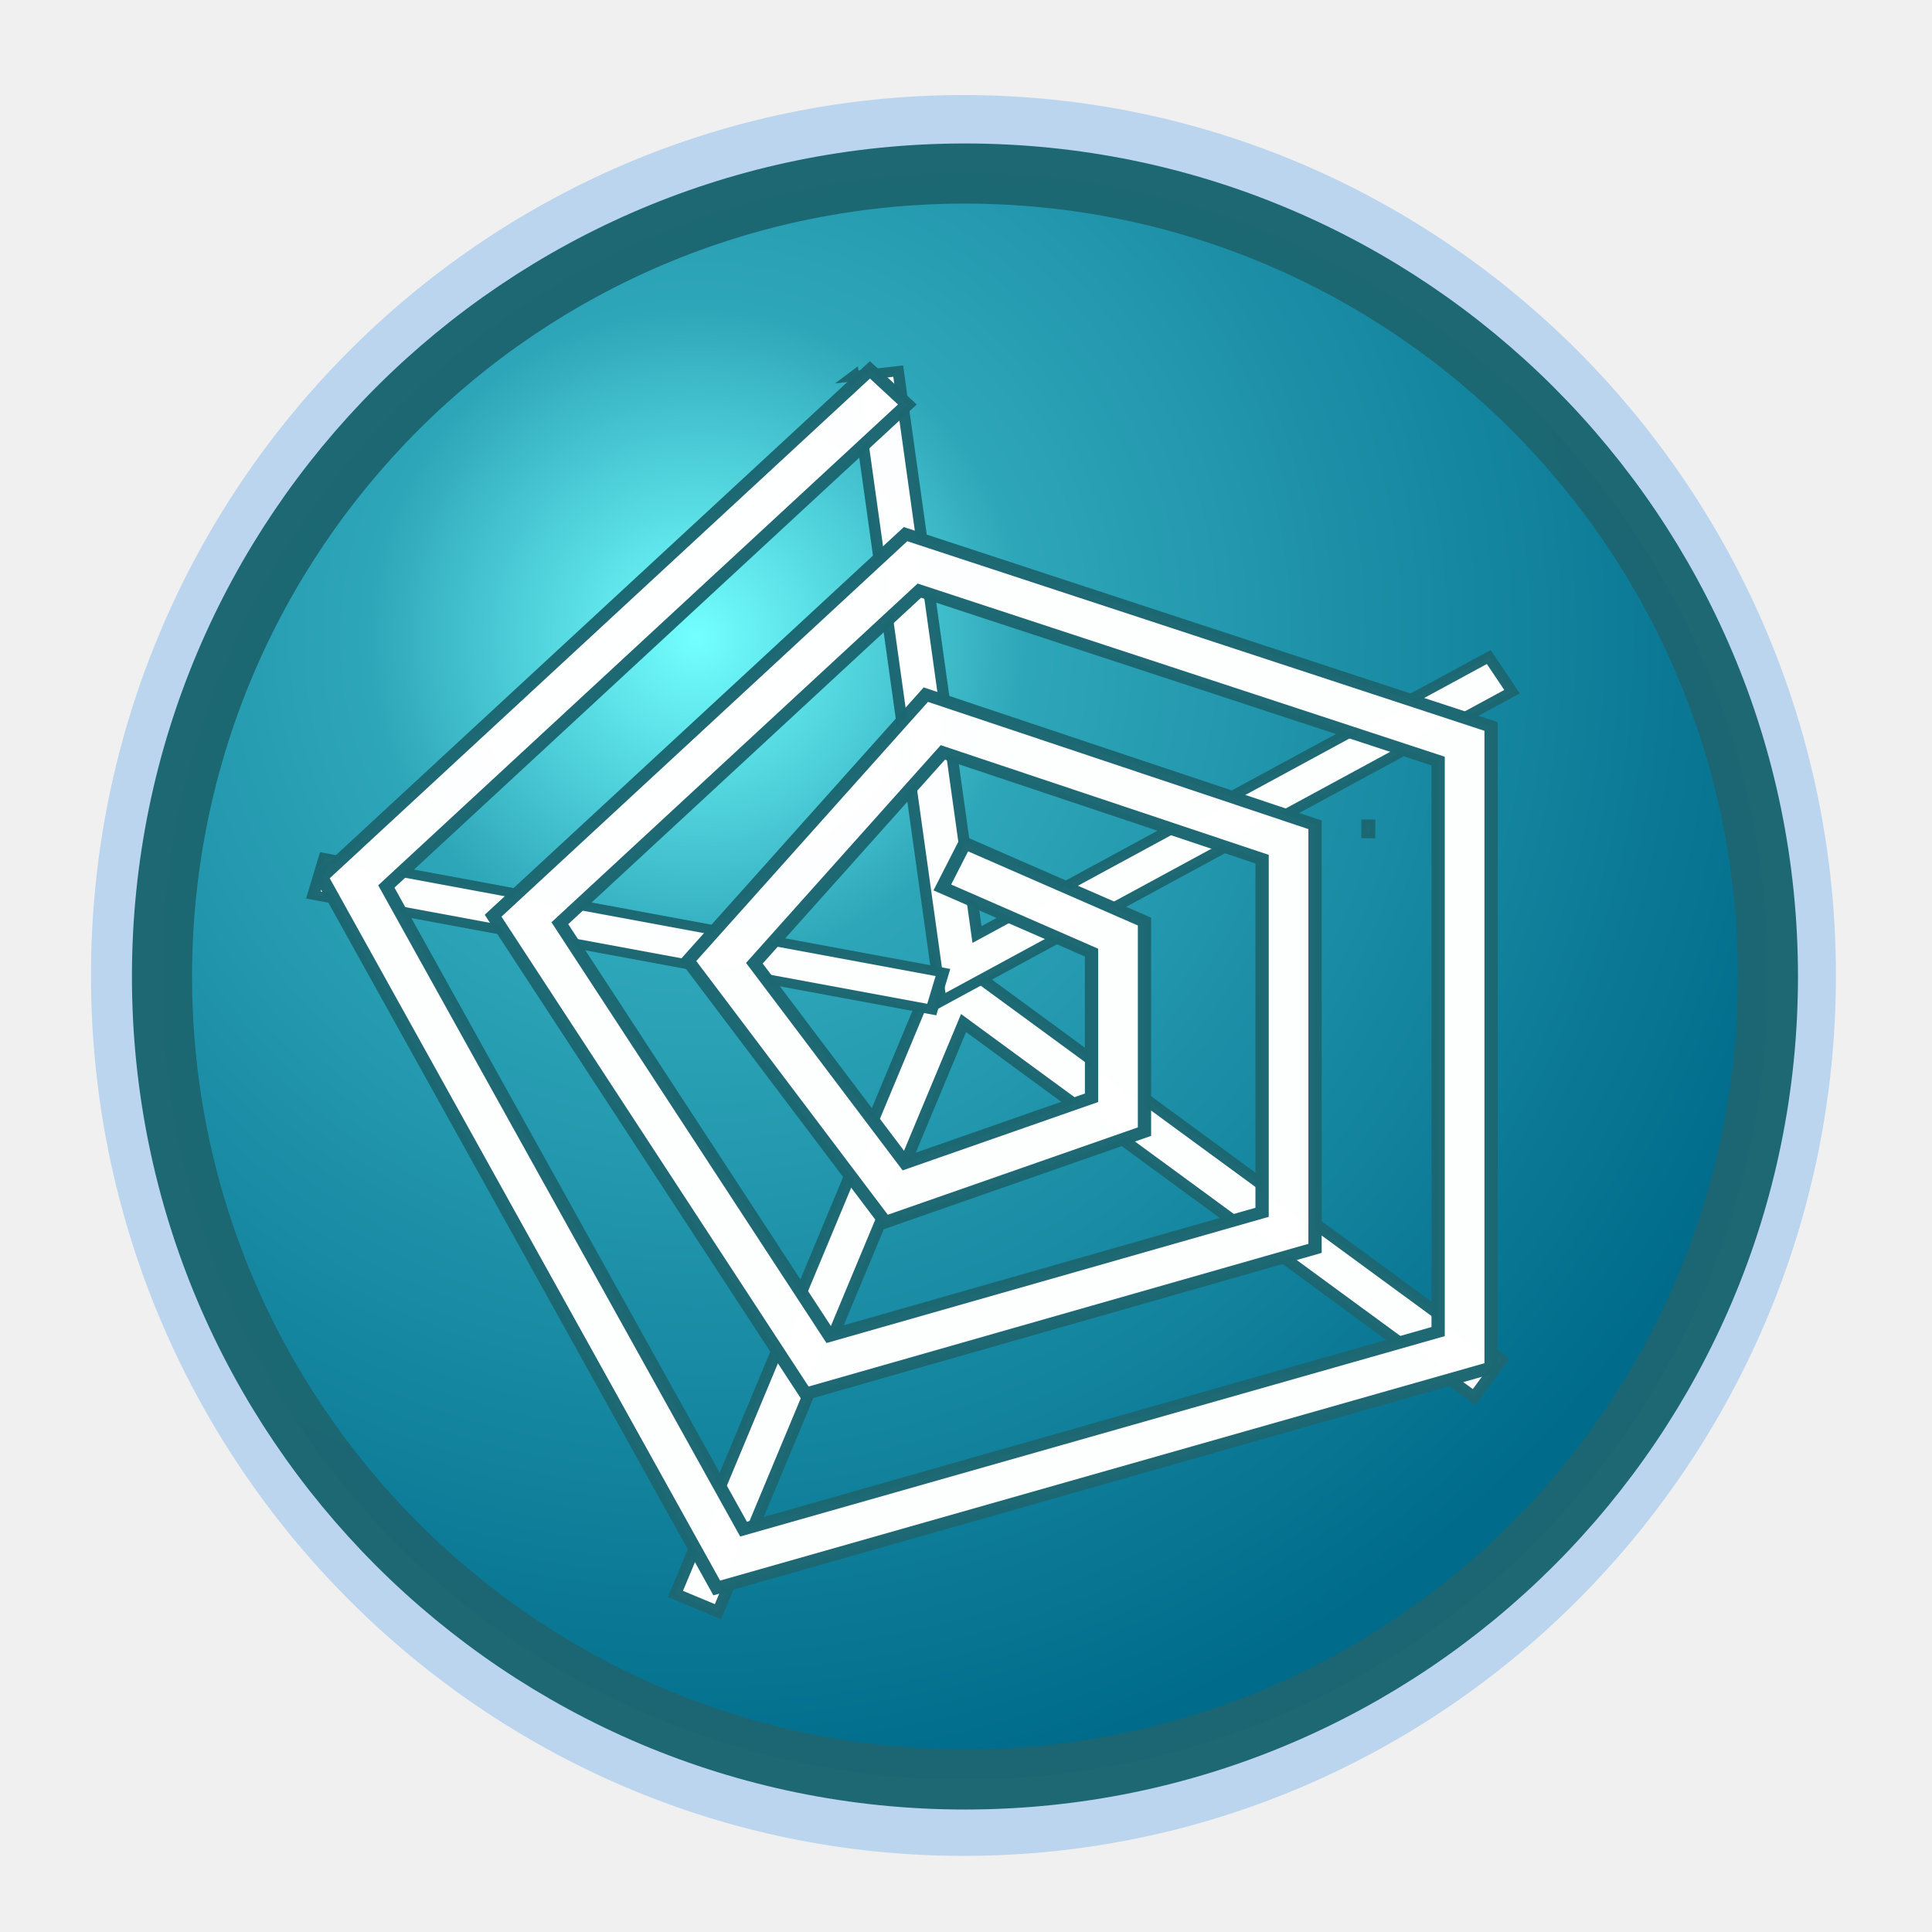
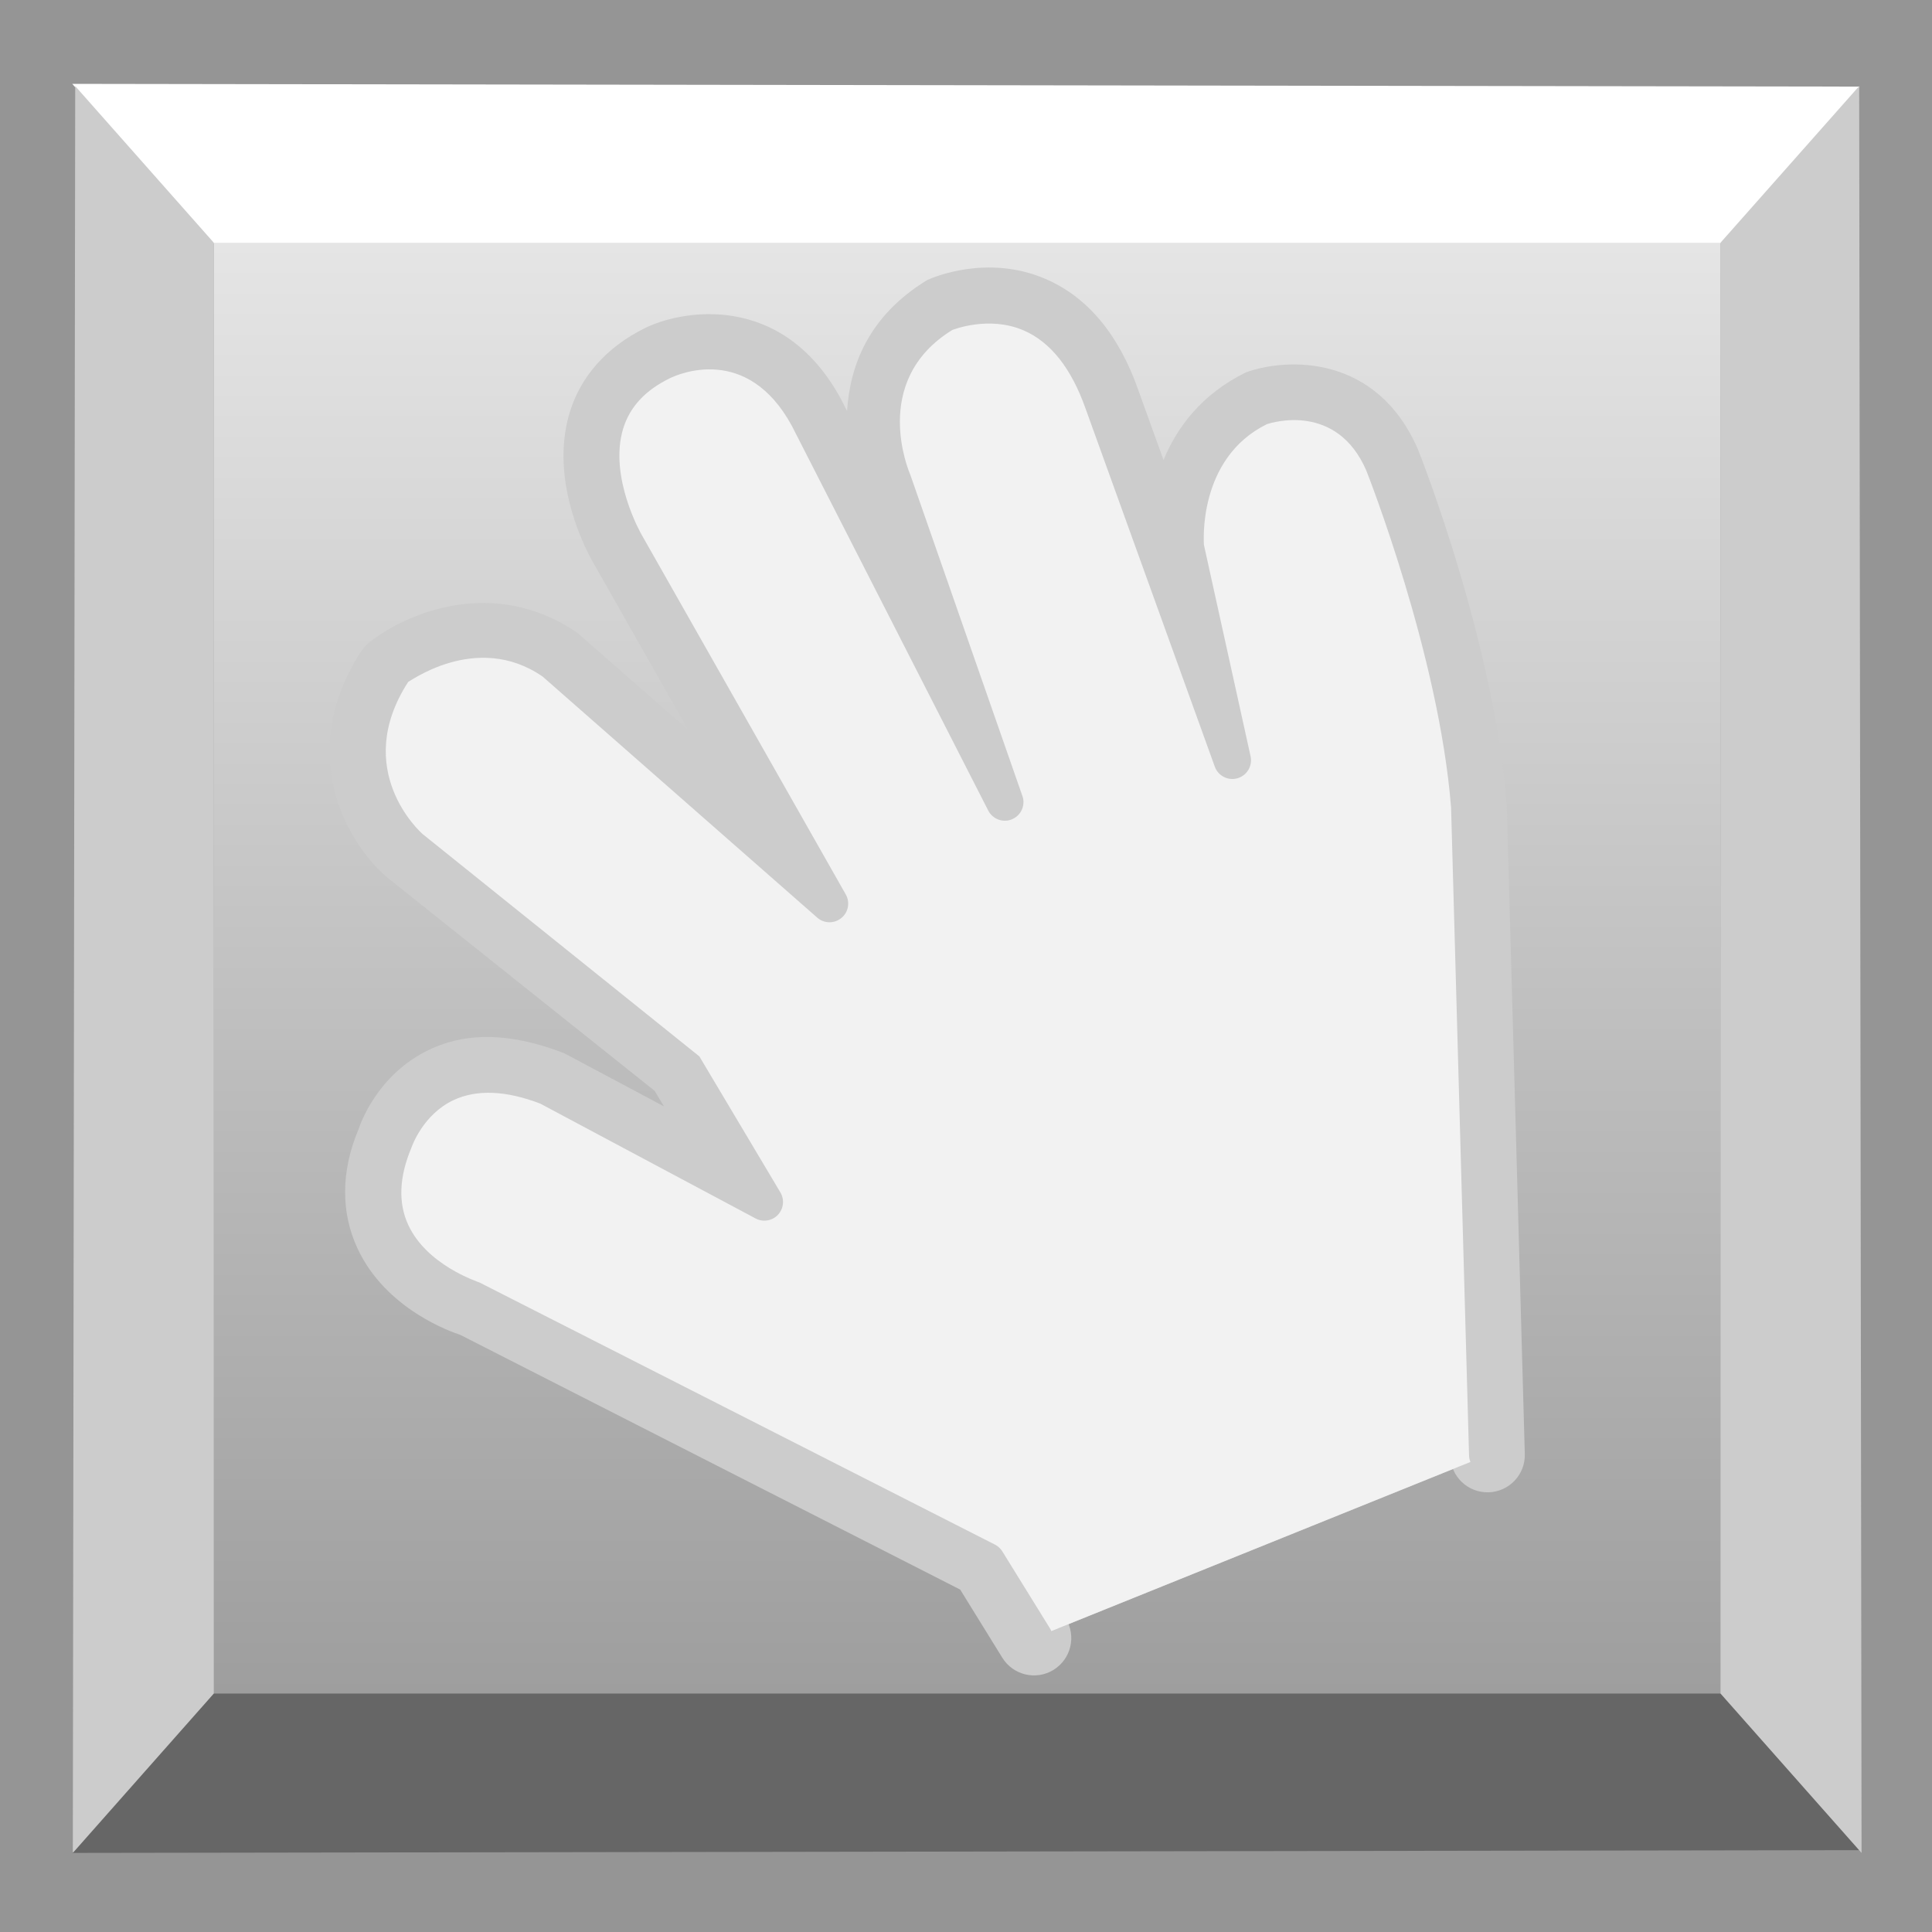
- <svg xmlns="http://www.w3.org/2000/svg" xml:space="preserve" width="128pt" height="128pt" viewBox="0 0 507.946 507.946" id="svg49">
-   <defs id="defs62">
-     <radialGradient id="aigrd1" cx="218.94" cy="219.772" r="150.706" fx="218.94" fy="219.772" gradientUnits="userSpaceOnUse" style="stroke:#000000;stroke-opacity:0.986;stroke-width:0.982;">
-       <stop offset="0" style="stop-color:#73ffff;stroke:#000000;stroke-opacity:0.986;stroke-width:0.982;" id="stop53" />
-       <stop offset="0.281" style="stop-color:#2EA6B9;stroke:#000000;stroke-opacity:0.986;stroke-width:0.982;" id="stop54" />
-       <stop offset="1" style="stop-color:#006b8b;stroke:#000000;stroke-opacity:0.986;stroke-width:0.982;" id="stop55" />
-     </radialGradient>
-   </defs>
-   <path style="font-size:12;stroke:none;stroke-width:0.979;stroke-opacity:0.986;fill:#a4c9ee;fill-opacity:0.7;" d="M134.757,263.776c0,66.739,54.298,121.04,121.039,121.04c66.739,0,121.039-54.301,121.039-121.04c0-66.741-54.3-121.039-121.039-121.039c-66.741,0-121.039,54.298-121.039,121.039z" id="path51" transform="matrix(1.89511,0,0,1.91236,-231.458,-247.971)" />
-   <path style="font-size:12;fill:url(#aigrd1);fill-rule:evenodd;stroke:#1c6671;stroke-width:7.731;stroke-opacity:0.988;" d="M356.643,263.366c0,57.027-46.23,103.257-103.256,103.257c-57.027,0-103.256-46.229-103.256-103.257c0-57.027,46.229-103.256,103.256-103.256     c57.025,0,103.256,46.229,103.256,103.256z" id="path56" transform="matrix(2.04451,0,0,2.04451,-264.353,-281.723)" />
-   <path style="font-size:12;fill:#ffffff;fill-opacity:0.99;stroke:#1c6772;stroke-opacity:0.988;" d="M96.34,100.239l0.209,0.002l0.006-0.619l-0.21-0.002l-0.005,0.619z" id="path8" transform="matrix(3.04108,0,0,3.04108,66.4461,-85.9733)" />
-   <path d="M106.222,107.343l-22.206,53.228l3.676,1.533c0,0,19.451-46.62,21.234-50.891c3.729,2.732,44.135,32.344,44.135,32.344l2.356-3.213l-48.221-35.336l-0.975,2.335z" id="path27" style="font-size:12;fill:#ffffff;fill-opacity:0.99;stroke:#1c6772;stroke-opacity:0.988;" transform="matrix(3.04108,0,0,3.04108,-77.9194,-69.2354)" />
-   <path d="M98.728,49.843l7.738,61.554l50.564-30.486l-2.059-3.412c0,0-40.629,24.497-45.315,27.324c-0.688-5.465-6.976-55.477-6.976-55.477l-3.953,0.498z" id="path28" style="font-size:12;fill:#ffffff;fill-opacity:0.99;stroke:#1c6772;stroke-opacity:0.988;" transform="matrix(2.96931,0,0,2.67018,-68.7412,-34.195)" />
-   <path d="M56.843,98.065l50.759,11.982l0.917-3.877l-50.76-11.984l-0.916,3.879z" id="path29" style="font-size:12;fill:#ffffff;fill-opacity:0.99;stroke:#1c6772;stroke-opacity:0.988;" transform="matrix(3.20305,0,0,2.51343,-99.6793,-11.1694)" />
-   <path d="M59.958,95.676l-1.027,1.027l29.744,57.844l58.289-17.918V84.448l-44.077-15.65L71.84,99.846l23.523,38.903l38.349-11.835V92.448l-29.298-10.59l-17.909,21.651l14.859,21.274l19.509-7.367v-17.093l-13.516-6.379l-1.701,3.603c0,0,9.35,4.413,11.232,5.302      c0,1.884,0,9.774,0,11.812c-1.991,0.751-11.816,4.465-14.033,5.303c-1.433-2.053-9.944-14.239-11.348-16.25c1.605-1.941,12.697-15.352,14.188-17.155c2.26,0.817,21.777,7.87,24.031,8.686c0,2.431,0,26.185,0,28.735c-2.479,0.762-29.948,9.24-32.564,10.045      c-1.438-2.377-18.857-31.185-20.298-33.568c1.978-1.979,25.454-25.455,27.061-27.062c2.165,0.769,36.643,13.011,39.053,13.868c0,2.572,0,43.736,0,46.424c-2.592,0.797-49.355,15.17-52.284,16.074c-1.409-2.74-25.657-49.897-26.891-52.293      c1.952-1.953,39.221-39.221,39.221-39.221l-2.817-2.818L59.958,95.676z" id="path30" style="font-size:12;fill:#ffffff;fill-opacity:0.99;stroke:#1c6772;stroke-opacity:0.988;" transform="matrix(3.49265,0,0,3.23106,-121.269,-81.8574)" />
+ <svg xmlns="http://www.w3.org/2000/svg" width="25.92" height="25.92" viewBox="0 0 25.92 25.92" overflow="visible" enable-background="new 0 0 25.92 25.92" xml:space="preserve">
+   <g id="Layer_1">
+     <path fill="#959595" d="M0,0v25.92h25.92V0H0z" />
+     <polygon fill="#FFFFFF" points="0.969,1.125 2.862,3.265 23.088,3.265 24.949,1.162 " />
+     <polygon fill="#666666" points="0.969,24.859 2.862,22.719 23.088,22.719 24.949,24.822 " />
+     <polygon fill="#CCCCCC" points="0.977,24.859 2.87,22.719 2.87,3.258 1.009,1.155 " />
+     <polygon fill="#CCCCCC" points="24.975,24.859 23.081,22.719 23.081,3.258 24.943,1.155 " />
+     <linearGradient id="XMLID_2_" gradientUnits="userSpaceOnUse" x1="12.975" y1="3.258" x2="12.975" y2="22.719">
+       <stop offset="0" style="stop-color:#E5E5E5" />
+       <stop offset="1" style="stop-color:#9E9E9E" />
+     </linearGradient>
+     <rect x="2.87" y="3.258" fill="url(#XMLID_2_)" width="20.211" height="19.461" />
+     <g>
+       <path fill="#CCCCCC" enable-background="new    " d="M19.958,19.521l-0.242-8.704      c-0.167-2.12-1.156-4.602-1.156-4.602c-0.505-1.167-1.673-0.749-1.673-0.749c-1.11,0.547-0.979,1.897-0.979,1.897l0.626,2.837      l-1.731-4.797c-0.657-1.876-2.154-1.192-2.154-1.192c-1.303,0.8-0.67,2.24-0.67,2.24l1.504,4.31c0,0-1.898-3.799-2.637-5.165      c-0.739-1.365-1.969-0.746-1.969-0.746C7.391,5.58,8.388,7.293,8.388,7.293l2.741,4.83L7.422,8.871      C6.356,8.137,5.266,9.01,5.266,9.01c-0.899,1.388,0.246,2.375,0.246,2.375l3.654,2.916l1.087,1.825l-2.915-1.553      c-1.617-0.62-2.053,0.731-2.053,0.731c-0.663,1.587,1.037,2.126,1.037,2.126l6.91,3.514l0.639,1.033" />
+       <path fill="#CCCCCC" d="M12.44,3.757c-0.791,0.482-1.036,1.151-1.076,1.756      c-0.005-0.009-0.079-0.155-0.079-0.155c-0.796-1.47-2.171-1.188-2.634-0.955C8.141,4.655,7.79,5.047,7.642,5.538      C7.583,5.732,7.56,5.928,7.56,6.116c0,0.722,0.347,1.344,0.396,1.428c0,0,0.641,1.13,1.277,2.25      c-0.71-0.623-1.481-1.299-1.481-1.299C6.621,7.712,5.431,8.237,4.953,8.62C4.911,8.653,4.875,8.693,4.846,8.738      c-0.309,0.476-0.425,0.929-0.425,1.338c0,0.782,0.429,1.399,0.764,1.688c0,0,3.461,2.762,3.598,2.871      c0.01,0.018,0.091,0.152,0.124,0.208c-0.662-0.354-1.334-0.711-1.334-0.711c-0.722-0.281-1.316-0.288-1.82-0.046      c-0.689,0.33-0.919,0.991-0.943,1.065c-0.12,0.284-0.18,0.567-0.18,0.843c0,0.261,0.055,0.515,0.166,0.754      c0.381,0.823,1.275,1.127,1.376,1.159c0,0,6.469,3.296,6.71,3.419c0.115,0.187,0.565,0.914,0.565,0.914      c0.145,0.235,0.453,0.308,0.688,0.163c0.235-0.146,0.308-0.454,0.163-0.688l-0.639-1.033c-0.048-0.078-0.117-0.142-0.199-0.183      l-6.91-3.514c-0.232-0.083-0.684-0.3-0.849-0.661c-0.105-0.23-0.09-0.501,0.046-0.827c0.014-0.036,0.133-0.368,0.446-0.514      c0.247-0.113,0.572-0.095,0.966,0.057l2.859,1.527c0.198,0.105,0.442,0.065,0.597-0.097c0.091-0.095,0.138-0.22,0.138-0.345      c0-0.088-0.023-0.177-0.07-0.256l-1.087-1.825c-0.031-0.052-0.071-0.098-0.118-0.135l-3.654-2.916      c-0.045-0.041-0.4-0.38-0.4-0.911c0-0.213,0.082-0.465,0.239-0.733c0.168-0.117,0.816-0.521,1.475-0.067l3.661,3.216      c0.183,0.161,0.456,0.166,0.646,0.012c0.189-0.154,0.239-0.422,0.119-0.634l-2.741-4.83C8.713,6.855,8.464,6.269,8.6,5.824      c0.068-0.222,0.23-0.394,0.496-0.524c0.19-0.09,0.846-0.319,1.309,0.536l2.629,5.15c0.12,0.234,0.401,0.337,0.643,0.234      c0.189-0.081,0.305-0.264,0.305-0.459c0-0.054-0.009-0.109-0.028-0.164l-1.504-4.31c-0.028-0.067-0.127-0.321-0.127-0.627      c0-0.335,0.121-0.733,0.583-1.02c0.018,0,0.384-0.13,0.733,0.023c0.293,0.129,0.525,0.433,0.691,0.906l1.732,4.801      c0.09,0.248,0.356,0.384,0.609,0.311c0.254-0.073,0.406-0.331,0.35-0.588l-0.626-2.837c0.006,0.021-0.067-0.957,0.712-1.341      c0.116-0.034,0.703-0.171,0.993,0.499c0.004,0.01,0.958,2.425,1.117,4.442l0.24,8.679c0.008,0.276,0.238,0.494,0.514,0.486      c0.276-0.008,0.494-0.238,0.486-0.514l-0.242-8.704c-0.173-2.196-1.15-4.669-1.191-4.773c-0.553-1.277-1.75-1.234-2.307-1.035      c-0.6,0.294-0.929,0.744-1.107,1.177c-0.106-0.295-0.338-0.938-0.338-0.938c-0.263-0.749-0.684-1.252-1.25-1.494      C13.245,3.409,12.52,3.72,12.44,3.757z" />
+     </g>
+     <g>
+       <path fill="#F2F2F2" enable-background="new    " d="M19.958,19.521l-0.242-8.704      c-0.167-2.12-1.156-4.602-1.156-4.602c-0.505-1.167-1.673-0.749-1.673-0.749c-1.11,0.547-0.979,1.897-0.979,1.897l0.626,2.837      l-1.731-4.797c-0.657-1.876-2.154-1.192-2.154-1.192c-1.303,0.8-0.67,2.24-0.67,2.24l1.504,4.31c0,0-1.898-3.799-2.637-5.165      c-0.739-1.365-1.969-0.746-1.969-0.746C7.391,5.58,8.388,7.293,8.388,7.293l2.741,4.83L7.422,8.871      C6.356,8.137,5.266,9.01,5.266,9.01c-0.899,1.388,0.246,2.375,0.246,2.375l3.654,2.916l1.087,1.825l-2.915-1.553      c-1.617-0.62-2.053,0.731-2.053,0.731c-0.663,1.587,1.037,2.126,1.037,2.126l6.91,3.514l0.639,1.033" />
+       <path fill="#CCCCCC" d="M12.543,3.984c-0.75,0.459-0.97,1.122-0.97,1.693c0,0.347,0.081,0.661,0.175,0.875      c0,0,0.2,0.574,0.292,0.836c-0.455-0.891-0.976-1.911-0.976-1.911c-0.676-1.249-1.801-1.103-2.301-0.851      C8.308,4.851,8.011,5.182,7.881,5.61c-0.05,0.167-0.071,0.337-0.071,0.502c0,0.677,0.343,1.276,0.361,1.307      c0,0,1.223,2.155,2.009,3.54c-1.09-0.956-2.594-2.275-2.594-2.275C6.6,8.001,5.537,8.473,5.109,8.814      C4.802,9.28,4.688,9.716,4.688,10.102c0,0.692,0.37,1.222,0.661,1.473l3.662,2.922c0,0,0.295,0.506,0.582,0.994      c-0.837-0.445-2.136-1.138-2.136-1.138c-0.627-0.242-1.155-0.252-1.595-0.041c-0.605,0.289-0.805,0.891-0.813,0.916      c-0.111,0.265-0.167,0.522-0.167,0.77c0,0.226,0.047,0.442,0.141,0.646c0.342,0.738,1.189,1.014,1.225,1.025      c0,0,6.688,3.404,6.81,3.467c0.065,0.105,0.602,0.974,0.602,0.974c0.073,0.117,0.227,0.153,0.345,0.081      c0.117-0.073,0.153-0.227,0.081-0.345l-0.639-1.033c-0.024-0.039-0.059-0.07-0.1-0.091l-6.91-3.514      c-0.044-0.018-0.714-0.239-0.961-0.777c-0.135-0.294-0.121-0.64,0.042-1.029c0.008-0.022,0.155-0.448,0.565-0.642      c0.311-0.146,0.704-0.131,1.167,0.047l2.887,1.54c0.099,0.053,0.222,0.033,0.299-0.048s0.091-0.204,0.034-0.301l-1.087-1.825      l-3.713-2.983c-0.032-0.028-0.958-0.862-0.192-2.044C5.46,9.175,6.384,8.459,7.28,9.077l3.684,3.234      c0.092,0.081,0.228,0.083,0.323,0.006s0.12-0.211,0.06-0.317l-2.741-4.83C8.6,7.16,8.165,6.396,8.36,5.752      C8.45,5.459,8.654,5.238,8.986,5.075c0.105-0.052,1.038-0.469,1.639,0.641l2.633,5.158c0.06,0.117,0.201,0.169,0.321,0.117      c0.095-0.041,0.152-0.132,0.152-0.229c0-0.027-0.004-0.055-0.014-0.082l-1.504-4.31c-0.014-0.033-0.14-0.334-0.14-0.712      c0-0.4,0.142-0.886,0.705-1.232c0.007,0,0.485-0.196,0.956,0.007c0.362,0.156,0.641,0.511,0.832,1.054l1.732,4.799      c0.045,0.124,0.179,0.192,0.305,0.155c0.127-0.037,0.203-0.166,0.175-0.294l-0.626-2.837c0-0.018-0.092-1.158,0.846-1.62      c0.07-0.022,0.937-0.292,1.333,0.624c0.007,0.018,0.975,2.465,1.137,4.522l0.241,8.691c0.004,0.138,0.119,0.247,0.257,0.243      s0.247-0.119,0.243-0.257l-0.242-8.704c-0.169-2.146-1.133-4.584-1.174-4.688c-0.476-1.1-1.509-1.063-1.989-0.892      c-0.939,0.461-1.11,1.353-1.137,1.83c-0.291-0.806-0.629-1.742-0.629-1.742c-0.239-0.682-0.613-1.136-1.112-1.349      C13.234,3.676,12.571,3.972,12.543,3.984z" />
+     </g>
+   </g>
</svg>
